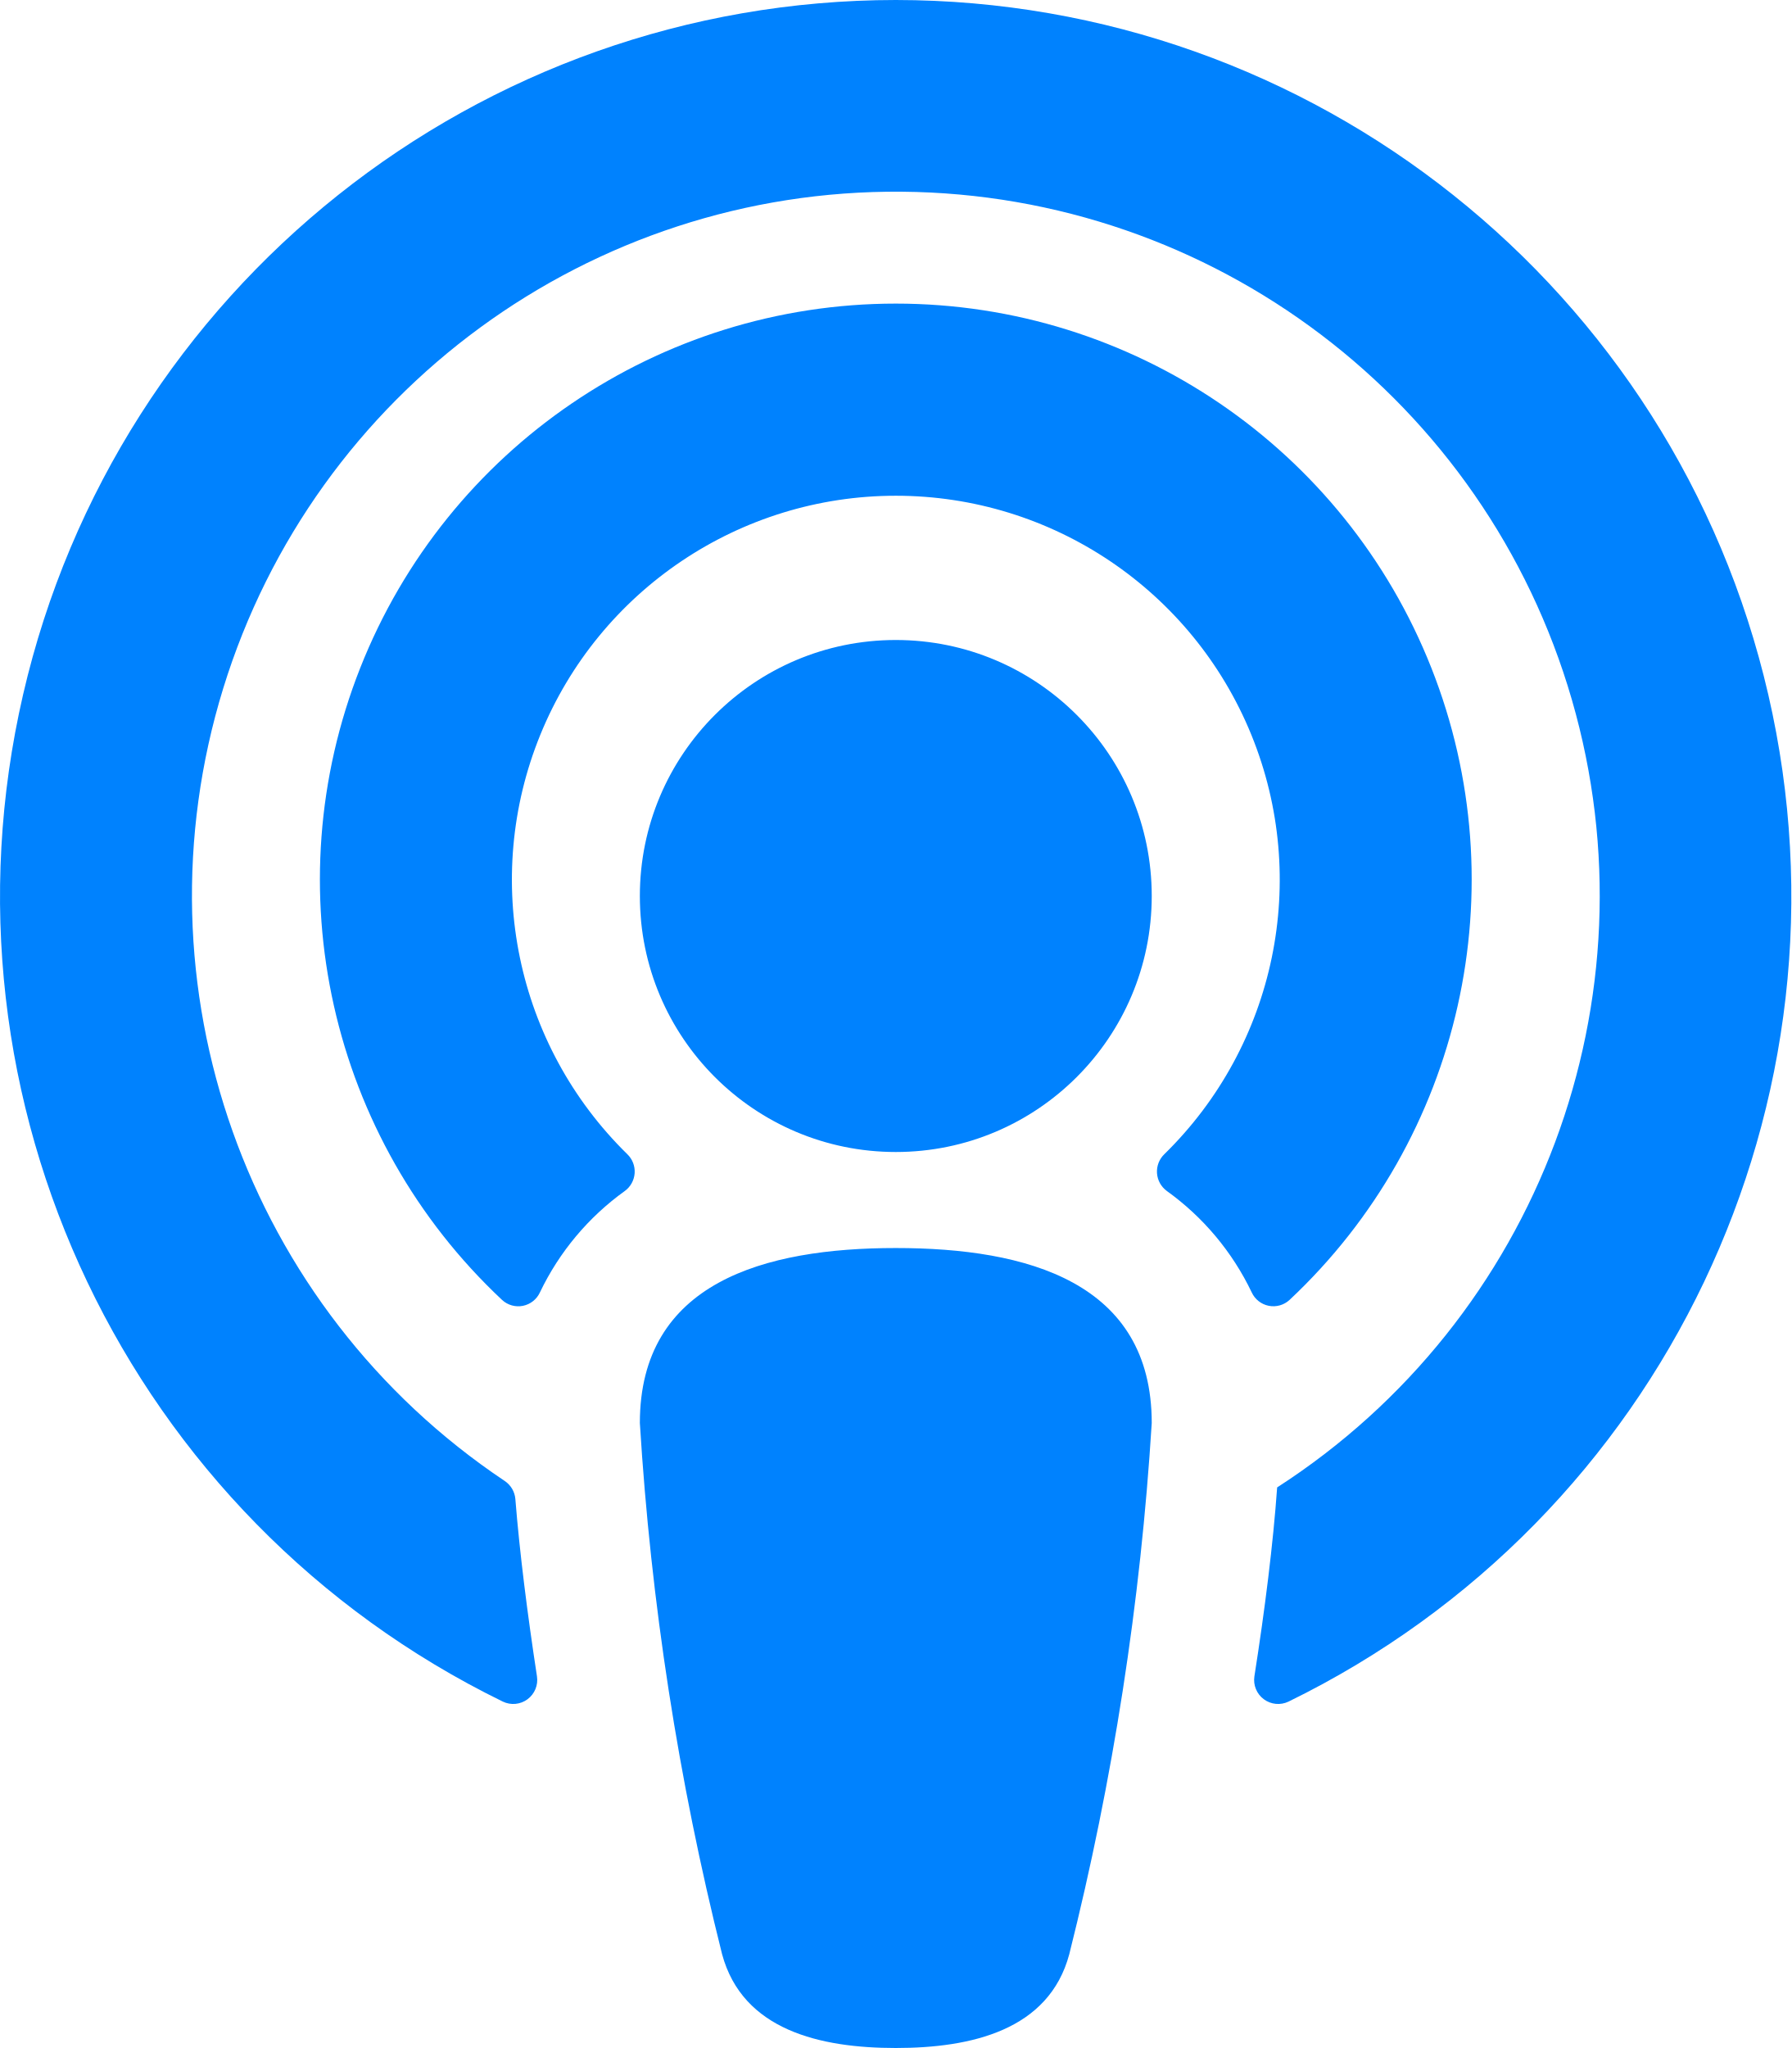
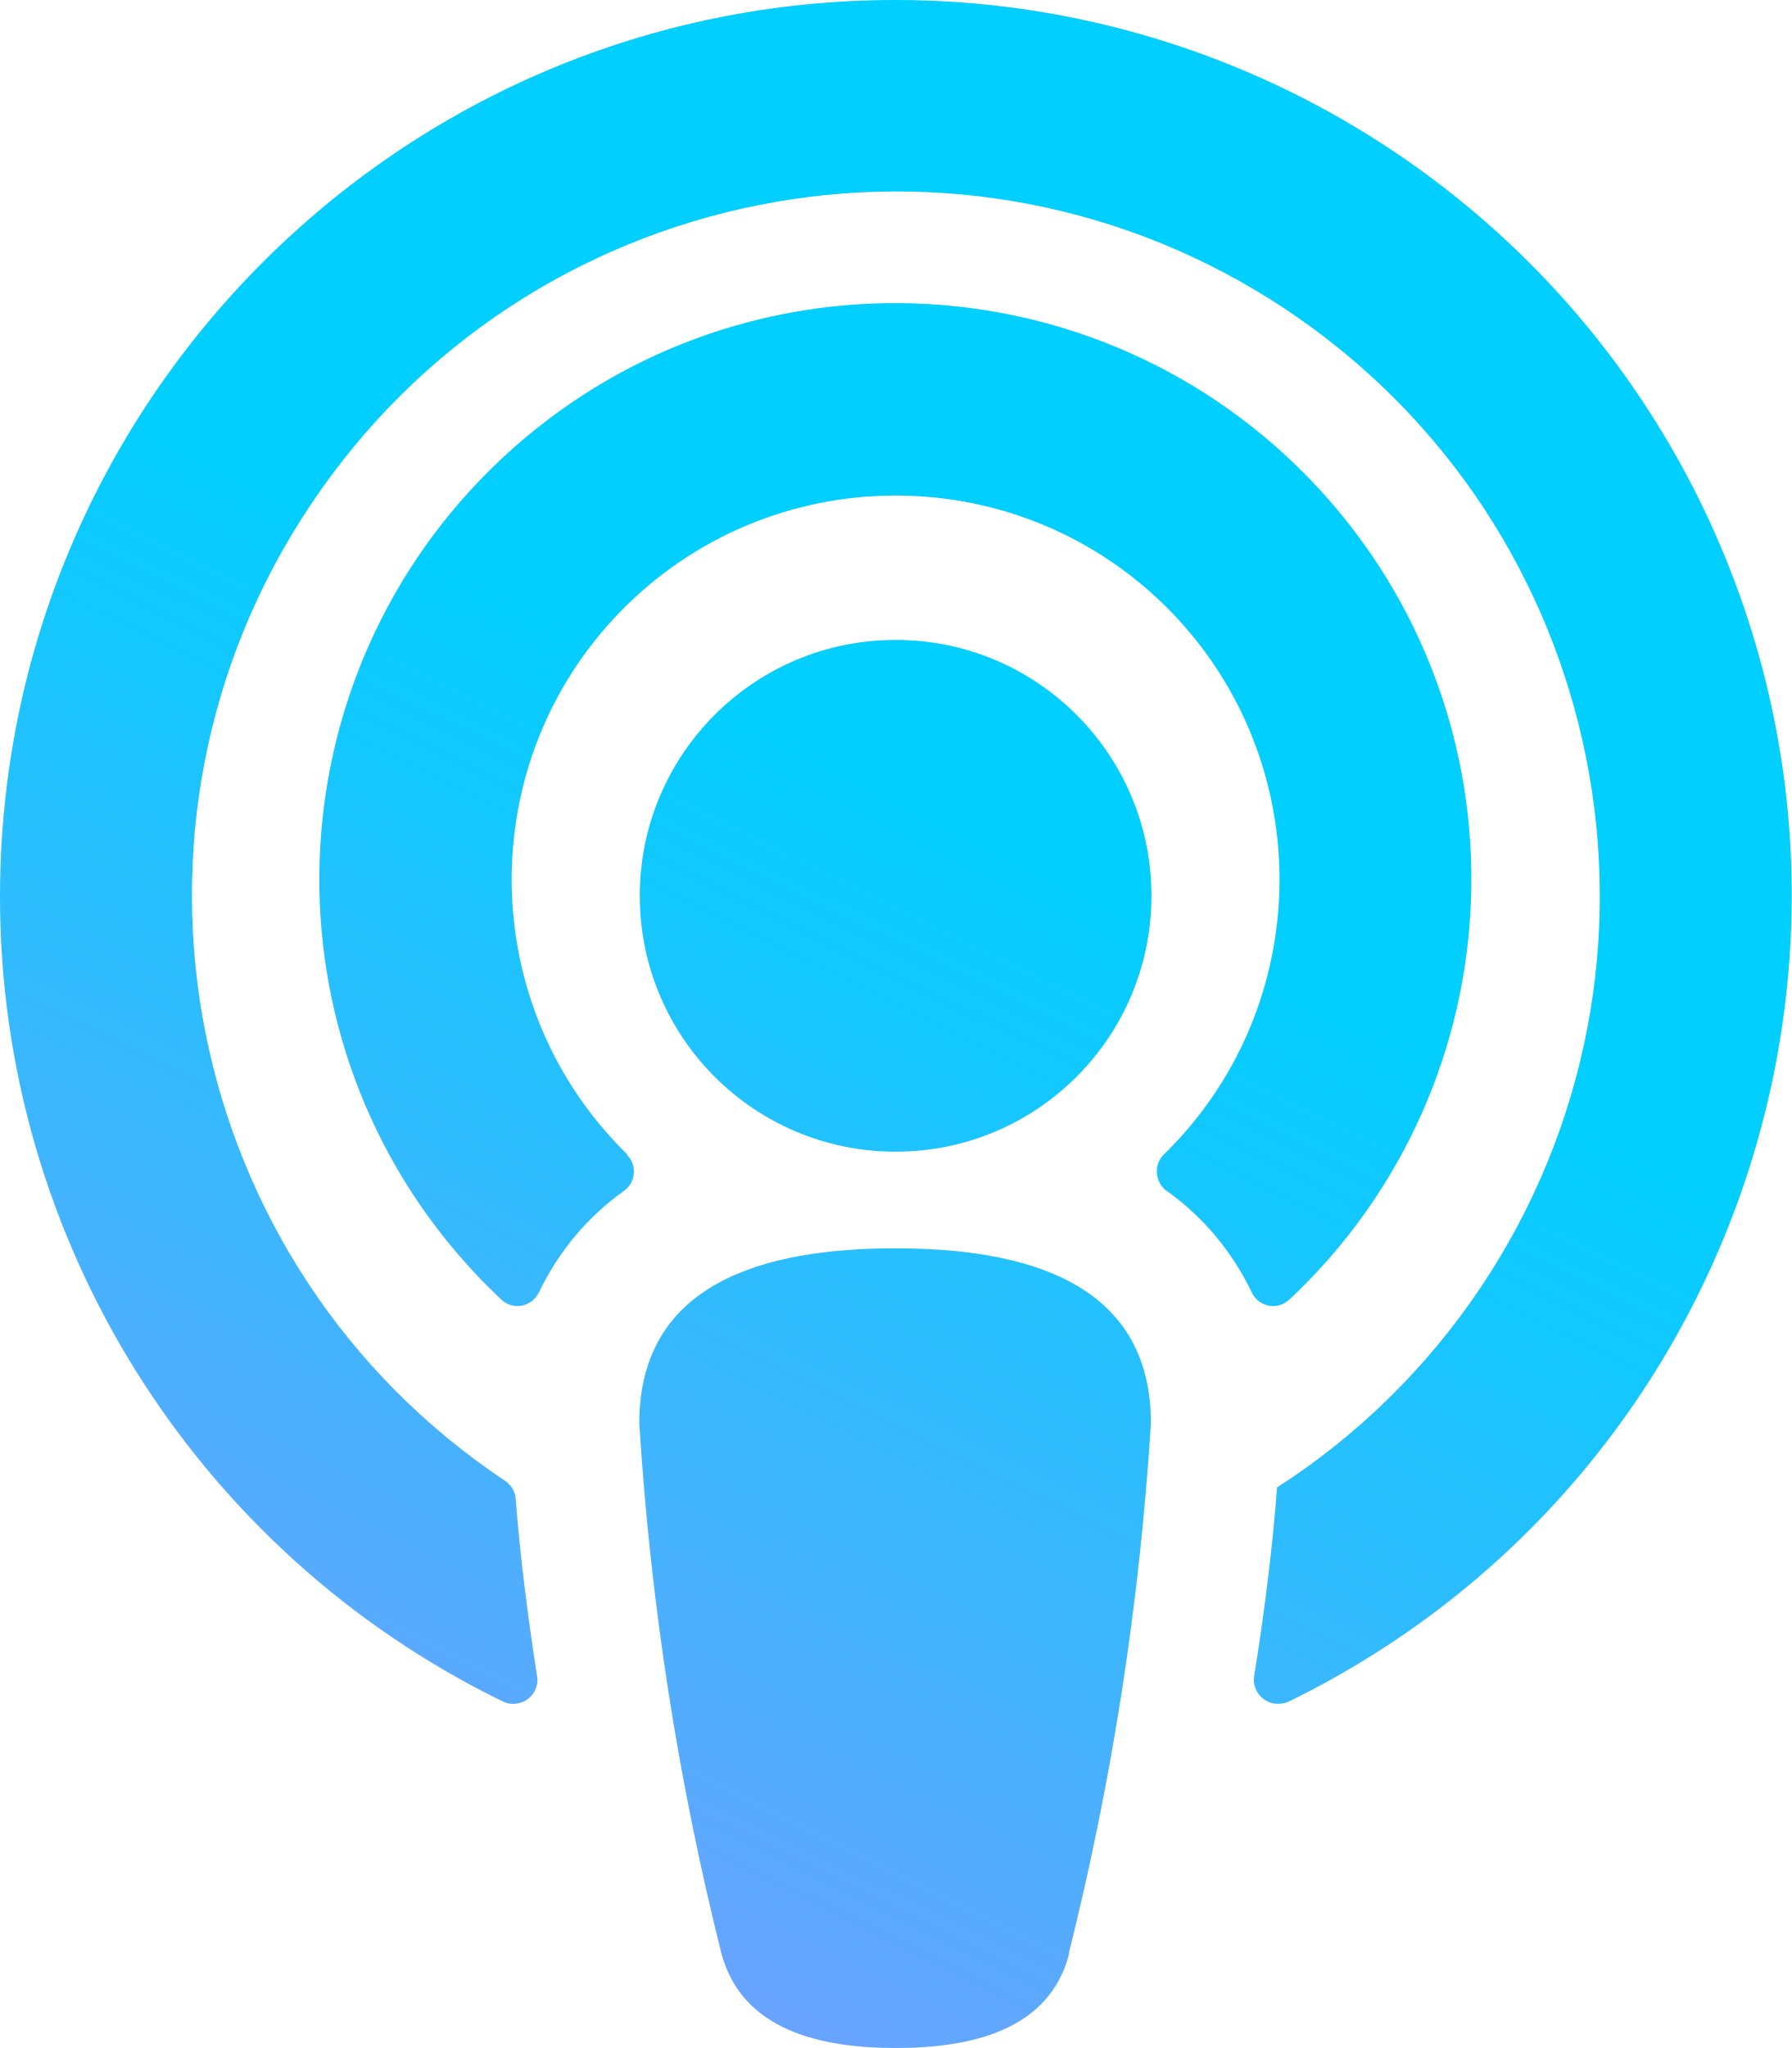
- <svg xmlns="http://www.w3.org/2000/svg" width="31.5" height="36" viewBox="0 0 31.5 36">
-   <path id="Icon_awesome-podcast" data-name="Icon awesome-podcast" d="M18.8,34.352C18.442,35.689,17.076,36,15.75,36s-2.692-.311-3.054-1.648a51.235,51.235,0,0,1-1.446-9.338c0-2.472,2.19-3.076,4.5-3.076s4.5.6,4.5,3.076A51.285,51.285,0,0,1,18.8,34.352ZM11.03,20.289a6.75,6.75,0,1,1,9.441,0,.423.423,0,0,0,.044.646,4.678,4.678,0,0,1,1.493,1.783.419.419,0,0,0,.664.133,10.125,10.125,0,1,0-13.844,0,.419.419,0,0,0,.665-.133,4.678,4.678,0,0,1,1.493-1.783.423.423,0,0,0,.044-.646ZM15.75,0A15.755,15.755,0,0,0,8.841,29.911a.422.422,0,0,0,.6-.444c-.167-1.091-.305-2.176-.38-3.118a.424.424,0,0,0-.188-.317,12.375,12.375,0,1,1,13.582.114c-.07.987-.216,2.151-.4,3.321a.422.422,0,0,0,.6.444A15.755,15.755,0,0,0,15.75,0Zm0,11.25a4.5,4.5,0,1,0,4.5,4.5A4.5,4.5,0,0,0,15.75,11.25Z" fill="#0082fe" />
+ <svg xmlns="http://www.w3.org/2000/svg" xmlns:xlink="http://www.w3.org/1999/xlink" id="Layer_2" viewBox="0 0 35.23 40.26">
+   <defs>
+     <style>.cls-1{fill:url(#linear-gradient);}.cls-2{fill:url(#linear-gradient-3);}.cls-3{fill:url(#linear-gradient-2);}</style>
+     <linearGradient id="linear-gradient" x1="4.91" y1="51.59" x2="21.82" y2="17.31" gradientUnits="userSpaceOnUse">
+       <stop offset="0" stop-color="#ad87ff" />
+       <stop offset="1" stop-color="#00cfff" />
+     </linearGradient>
+     <linearGradient id="linear-gradient-2" x1="1.65" y1="49.98" x2="18.56" y2="15.7" xlink:href="#linear-gradient" />
+     <linearGradient id="linear-gradient-3" x1="1.52" y1="49.92" x2="18.43" y2="15.64" xlink:href="#linear-gradient" />
+   </defs>
+   <g id="Layer_1-2">
+     <path id="Icon_awesome-podcast" class="cls-1" d="m21.02,38.42c-.4,1.5-1.93,1.84-3.41,1.84s-3.01-.35-3.42-1.84c-.86-3.42-1.4-6.92-1.62-10.44,0-2.76,2.45-3.44,5.03-3.44s5.03.67,5.03,3.44c-.22,3.52-.76,7.02-1.62,10.44Zm-3.41-25.84c-2.78,0-5.03,2.25-5.03,5.03s2.25,5.03,5.03,5.03,5.03-2.25,5.03-5.03-2.25-5.03-5.03-5.03Z" />
+     <path class="cls-3" d="m17.61,0C7.88,0,0,7.9,0,17.63c0,6.73,3.84,12.87,9.89,15.82.23.11.52.01.63-.22.04-.09.06-.18.04-.28-.19-1.22-.34-2.43-.42-3.49-.01-.14-.09-.27-.21-.35C3.57,24.87,1.86,16.27,6.11,9.92,10.36,3.56,18.95,1.85,25.31,6.1c6.35,4.25,8.06,12.84,3.81,19.2-1.05,1.57-2.42,2.92-4.01,3.94-.08,1.1-.24,2.41-.45,3.71-.04.26.14.5.4.54.09.01.19,0,.28-.04,8.74-4.27,12.37-14.82,8.1-23.57C30.48,3.84,24.34,0,17.61,0Z" />
+     <path class="cls-2" d="m12.33,22.69c-2.98-2.92-3.03-7.7-.12-10.68,2.92-2.98,7.7-3.03,10.68-.12,2.98,2.92,3.03,7.7.12,10.68-.04.04-.08.08-.12.12-.19.18-.19.48-.01.67.02.02.04.04.06.05.72.51,1.29,1.2,1.67,1.99.11.24.39.34.62.23.04-.02.08-.05.12-.08,4.56-4.28,4.8-11.44.52-16.01-4.28-4.56-11.44-4.8-16.01-.52-4.56,4.28-4.8,11.44-.52,16.01.17.18.34.35.52.52.19.18.49.16.66-.03.03-.04.06-.08.08-.12.38-.79.95-1.48,1.67-1.99.21-.15.26-.45.1-.66-.02-.02-.03-.04-.05-.06Z" />
+   </g>
</svg>
